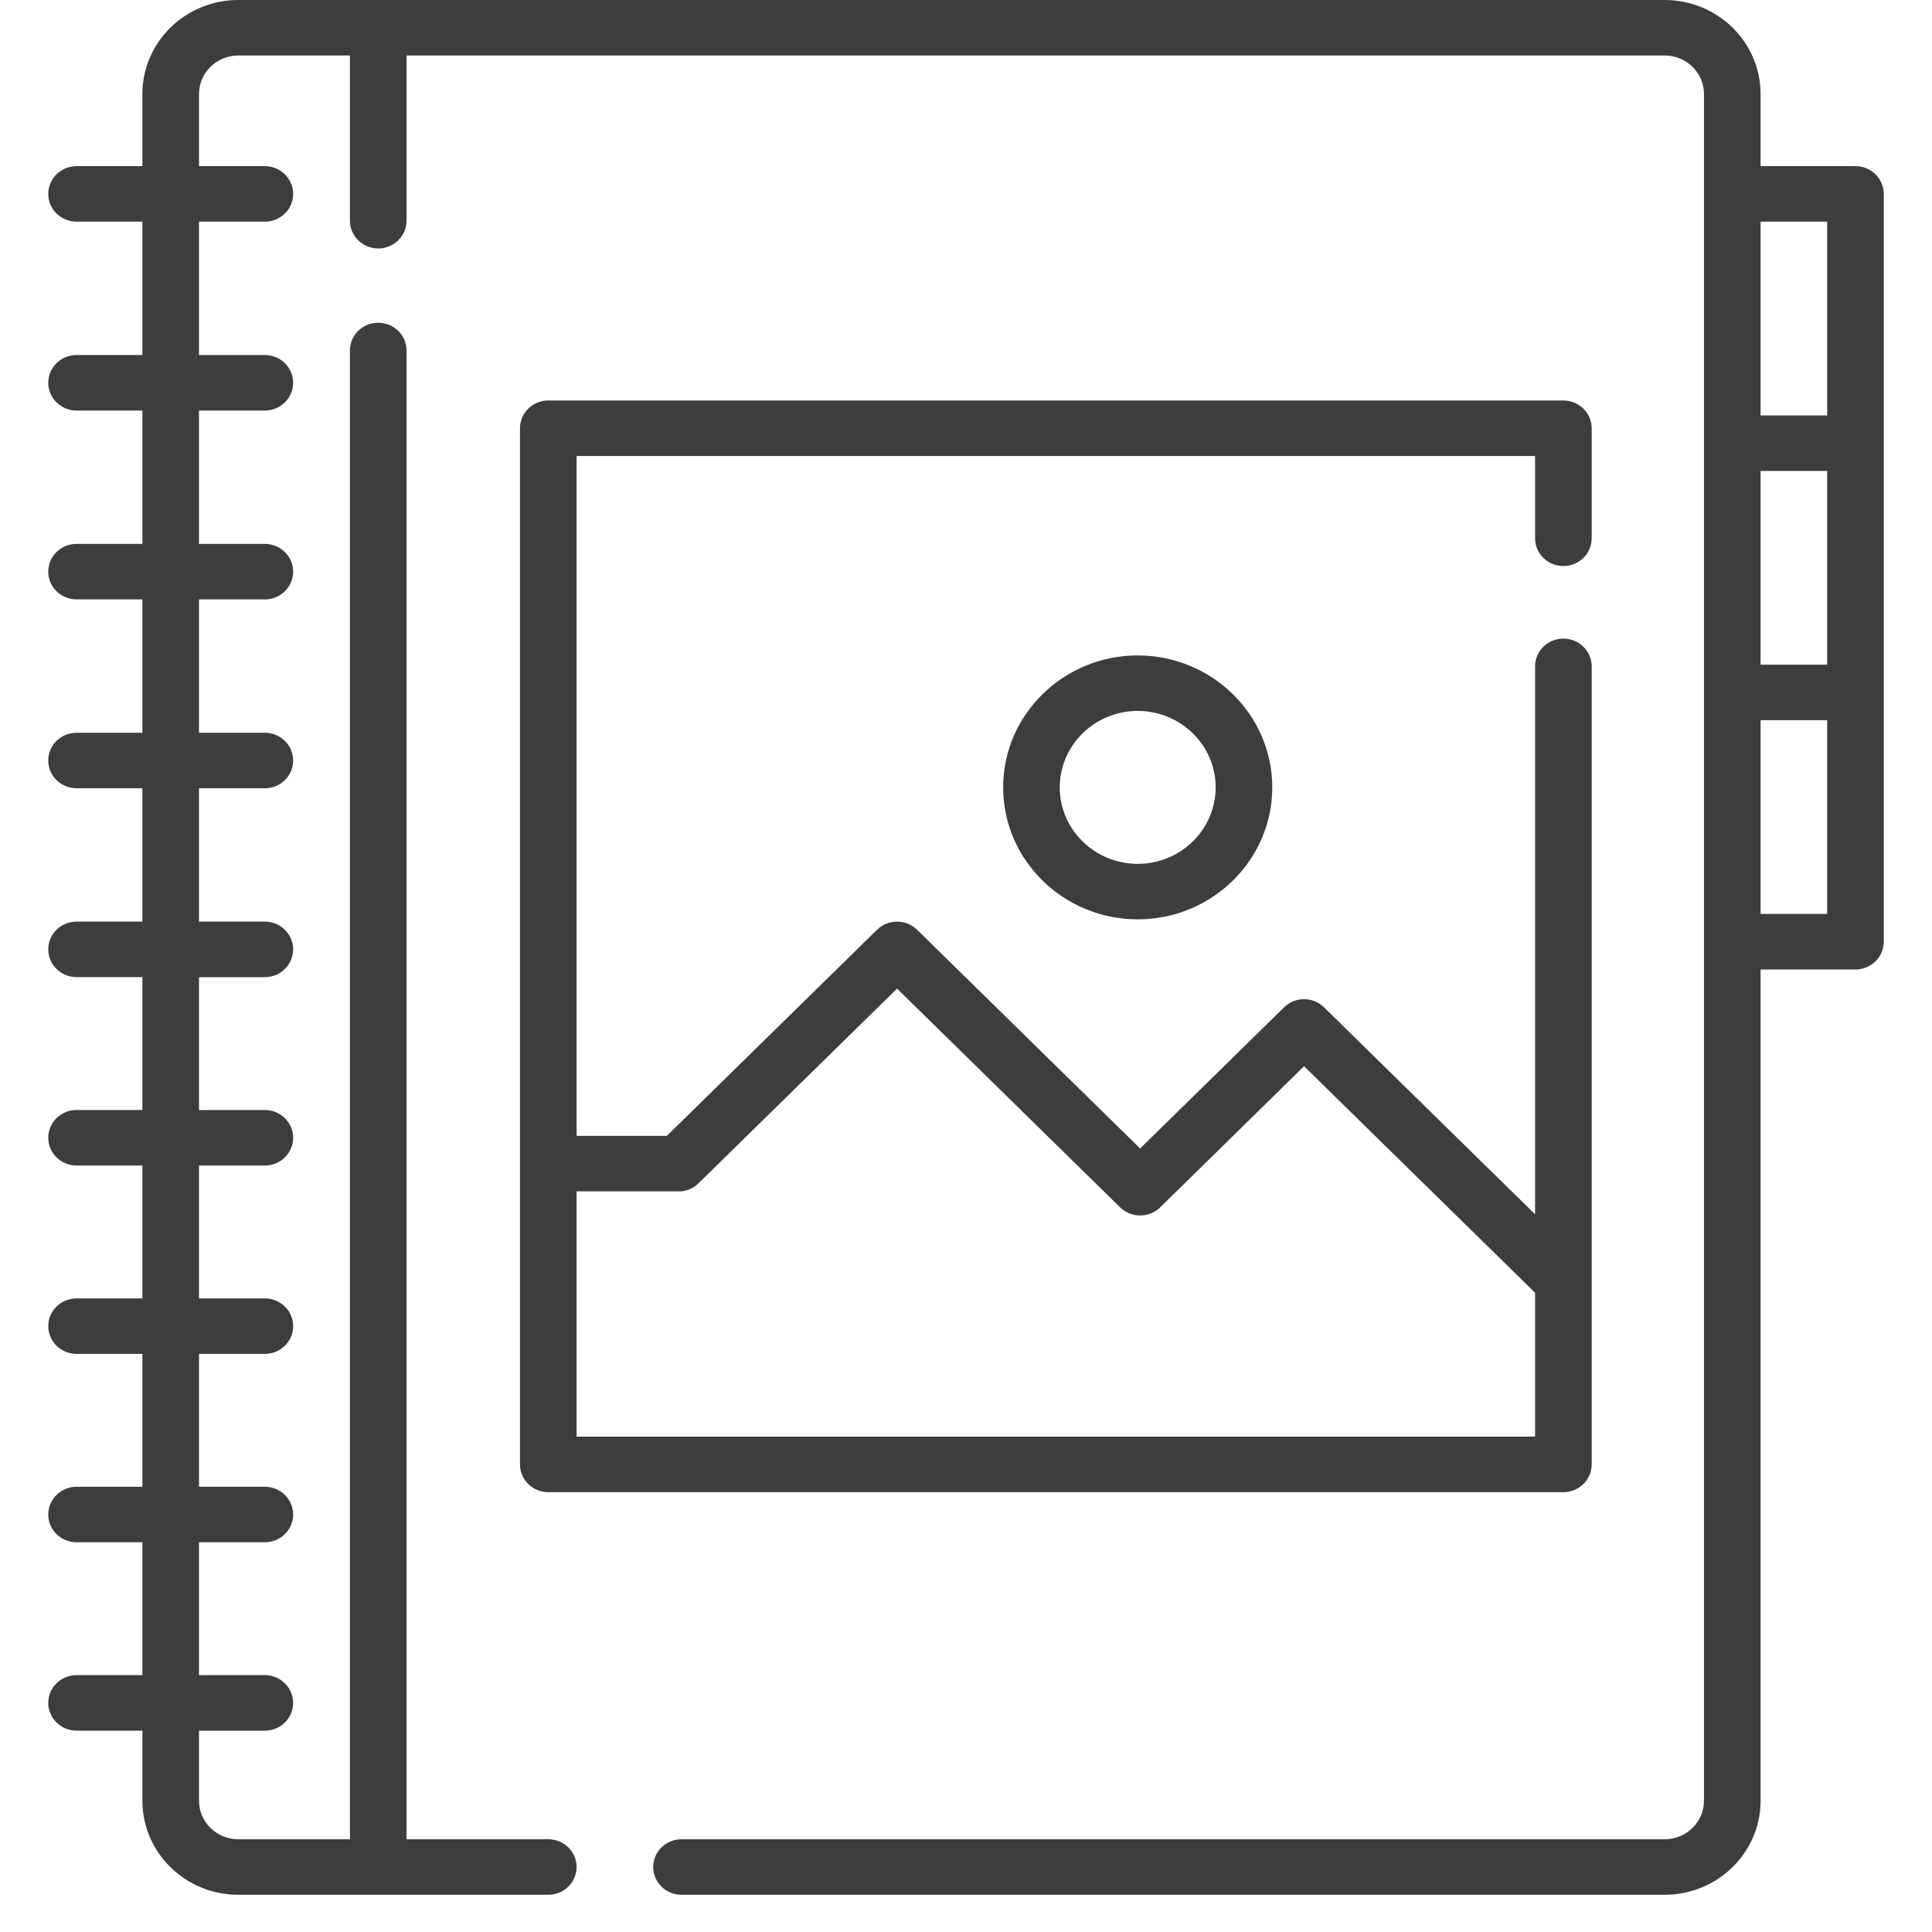
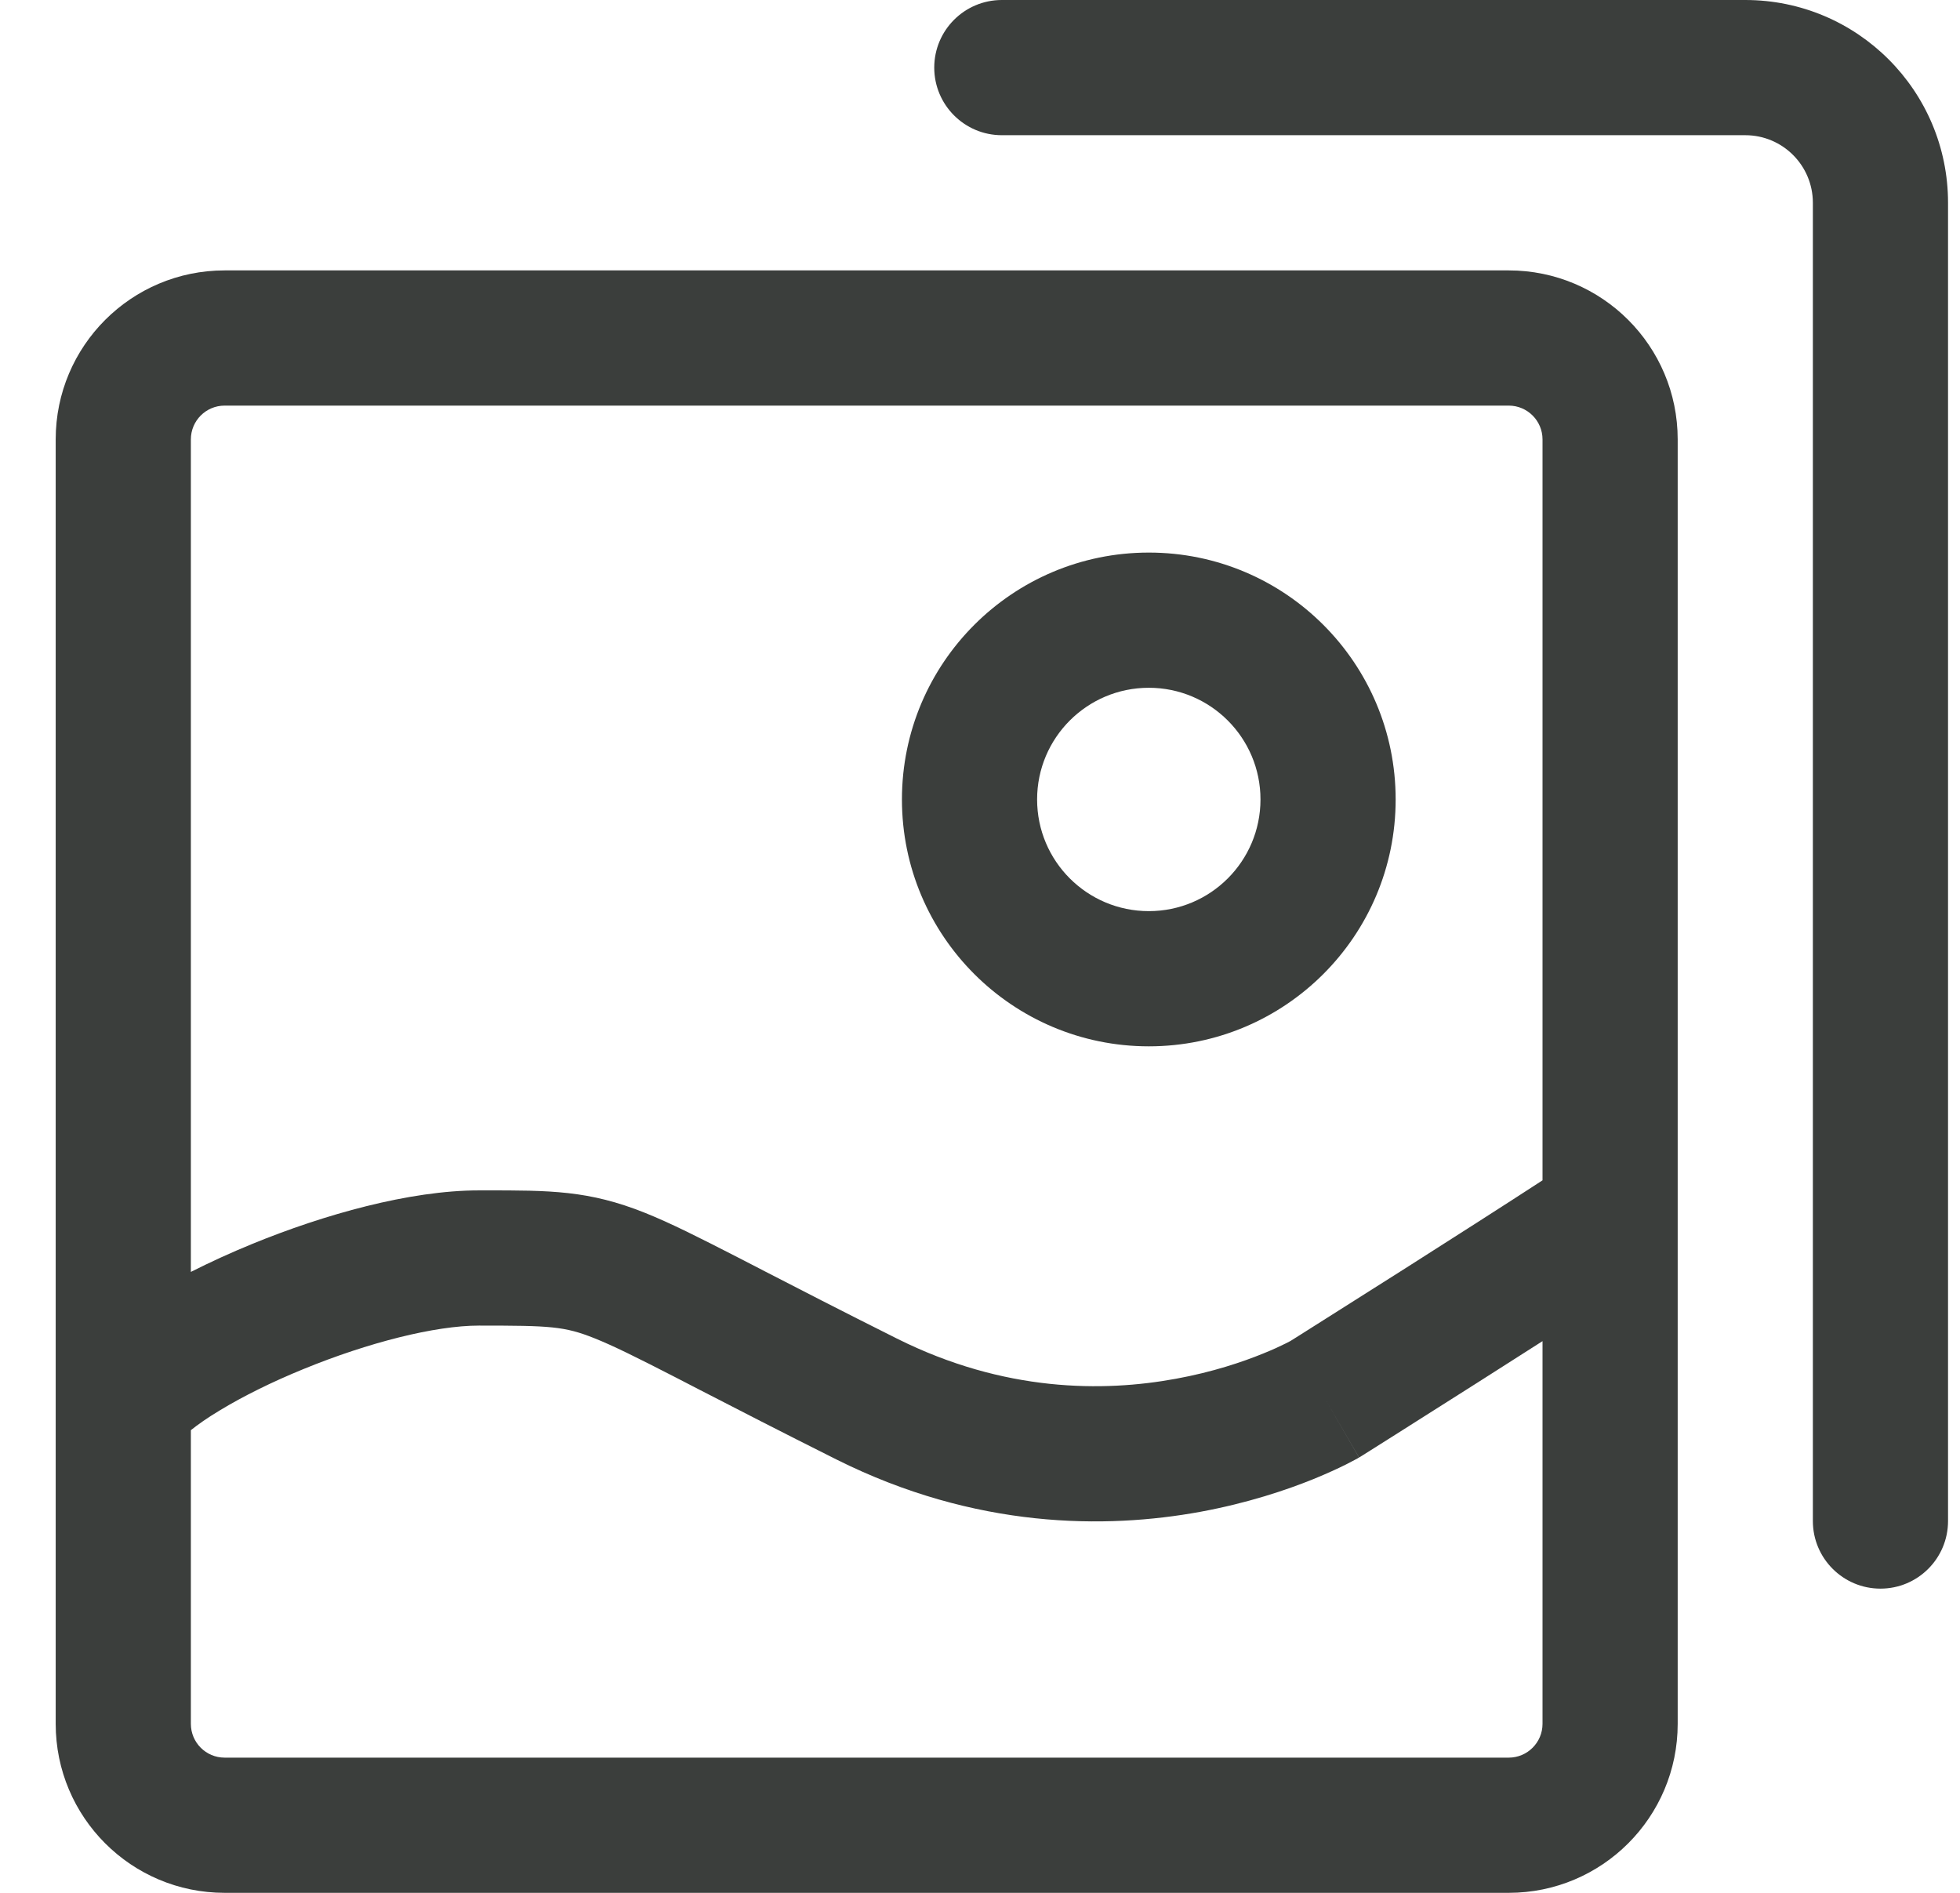
- <svg xmlns="http://www.w3.org/2000/svg" width="40" height="40" viewBox="0 0 40 40" fill="none">
-   <path fill-rule="evenodd" clip-rule="evenodd" d="M36.451 3.44H38.415C38.739 3.44 39.001 3.697 39.001 4.015V19.497C39.001 19.814 38.739 20.072 38.415 20.072H36.451V37.283C36.451 38.356 35.56 39.229 34.466 39.229H14.11C13.786 39.229 13.524 38.972 13.524 38.654C13.524 38.337 13.786 38.08 14.11 38.08H34.466C34.914 38.08 35.279 37.722 35.279 37.283V1.946C35.279 1.507 34.914 1.149 34.466 1.149H8.417V4.57C8.417 4.887 8.154 5.144 7.831 5.144C7.507 5.144 7.245 4.887 7.245 4.57V1.149H4.932C4.484 1.149 4.12 1.507 4.12 1.946V3.44H5.483C5.807 3.44 6.069 3.697 6.069 4.015C6.069 4.332 5.807 4.589 5.483 4.589H4.12V7.351H5.483C5.807 7.351 6.069 7.608 6.069 7.925C6.069 8.243 5.807 8.5 5.483 8.5H4.12V11.261H5.483C5.807 11.261 6.069 11.518 6.069 11.835C6.069 12.153 5.807 12.41 5.483 12.41H4.12V15.171H5.483C5.807 15.171 6.069 15.428 6.069 15.746C6.069 16.063 5.807 16.32 5.483 16.32H4.12V19.081H5.483C5.807 19.081 6.069 19.339 6.069 19.656C6.069 19.974 5.807 20.231 5.483 20.231H4.12V22.982H5.483C5.807 22.982 6.069 23.239 6.069 23.556C6.069 23.874 5.807 24.131 5.483 24.131H4.12V26.882H5.483C5.807 26.882 6.069 27.139 6.069 27.456C6.069 27.774 5.807 28.031 5.483 28.031H4.12V30.782H5.483C5.807 30.782 6.069 31.039 6.069 31.357C6.069 31.674 5.807 31.931 5.483 31.931H4.12V34.682H5.483C5.807 34.682 6.069 34.94 6.069 35.257C6.069 35.574 5.807 35.832 5.483 35.832H4.12V37.283C4.12 37.722 4.484 38.08 4.932 38.08H7.245V7.257C7.245 6.939 7.507 6.682 7.831 6.682C8.154 6.682 8.417 6.939 8.417 7.257V38.08H11.352C11.675 38.08 11.938 38.337 11.938 38.654C11.938 38.972 11.675 39.229 11.352 39.229H4.932C3.838 39.229 2.948 38.356 2.948 37.283V35.831H1.585C1.261 35.831 0.999 35.574 0.999 35.257C0.999 34.939 1.261 34.682 1.585 34.682H2.948V31.931H1.585C1.261 31.931 0.999 31.674 0.999 31.357C0.999 31.039 1.261 30.782 1.585 30.782H2.948V28.031H1.585C1.261 28.031 0.999 27.774 0.999 27.456C0.999 27.139 1.261 26.882 1.585 26.882H2.948V24.131H1.585C1.261 24.131 0.999 23.873 0.999 23.556C0.999 23.239 1.261 22.981 1.585 22.981H2.948V20.23H1.585C1.261 20.23 0.999 19.973 0.999 19.656C0.999 19.338 1.261 19.081 1.585 19.081H2.948V16.32H1.585C1.261 16.32 0.999 16.063 0.999 15.746C0.999 15.428 1.261 15.171 1.585 15.171H2.948V12.41H1.585C1.261 12.41 0.999 12.153 0.999 11.835C0.999 11.518 1.261 11.261 1.585 11.261H2.948V8.5H1.585C1.261 8.5 0.999 8.242 0.999 7.925C0.999 7.608 1.261 7.35 1.585 7.35H2.948V4.589H1.585C1.261 4.589 0.999 4.332 0.999 4.015C0.999 3.697 1.261 3.44 1.585 3.44H2.948V1.946C2.948 0.873 3.838 0 4.932 0H34.466C35.56 0 36.451 0.873 36.451 1.946V3.44ZM37.829 9.75H36.451V13.761H37.829V9.75ZM37.829 8.601V4.589H36.451V8.601H37.829ZM36.451 18.922H37.829V14.911H36.451V18.922ZM32.368 11.719C32.691 11.719 32.954 11.462 32.954 11.145V8.866C32.954 8.549 32.691 8.292 32.368 8.292H11.352C11.028 8.292 10.766 8.549 10.766 8.866V30.319C10.766 30.636 11.028 30.894 11.352 30.894H32.368C32.691 30.894 32.954 30.636 32.954 30.319V13.796C32.954 13.479 32.691 13.222 32.368 13.222C32.044 13.222 31.782 13.479 31.782 13.796V25.14L27.413 20.856C27.185 20.631 26.814 20.631 26.585 20.856L23.605 23.778L18.987 19.249C18.758 19.025 18.387 19.025 18.159 19.249L13.806 23.517H11.938V9.441H31.782V11.145C31.782 11.462 32.044 11.719 32.368 11.719ZM14.049 24.667C14.204 24.667 14.354 24.606 14.463 24.498L18.573 20.468L23.191 24.997C23.42 25.221 23.791 25.221 24.02 24.997L26.999 22.075L31.782 26.765V29.744H11.938V24.666H14.049V24.667ZM20.769 16.302C20.769 17.808 22.019 19.034 23.555 19.034C25.091 19.034 26.341 17.808 26.341 16.302C26.341 14.796 25.091 13.57 23.555 13.57C22.019 13.57 20.769 14.796 20.769 16.302ZM25.169 16.302C25.169 17.175 24.445 17.885 23.555 17.885C22.665 17.885 21.941 17.175 21.941 16.302C21.941 15.429 22.665 14.719 23.555 14.719C24.445 14.719 25.169 15.429 25.169 16.302Z" fill="#3B3E3C" />
+ <svg xmlns="http://www.w3.org/2000/svg" width="29" height="28" viewBox="0 0 29 28" fill="none">
+   <path fill-rule="evenodd" clip-rule="evenodd" d="M14.823 0C14.271 0 13.823 0.448 13.823 1C13.823 1.552 14.271 2 14.823 2H25.823C26.376 2 26.823 2.448 26.823 3V22.5C26.823 23.052 27.271 23.5 27.823 23.5C28.376 23.5 28.823 23.052 28.823 22.5V3C28.823 1.343 27.48 0 25.823 0H14.823ZM3.324 6H22.323C22.599 6 22.823 6.224 22.823 6.5V17.46C22.269 17.821 21.494 18.316 20.788 18.765C20.326 19.058 19.898 19.329 19.584 19.527L19.211 19.763L19.109 19.827L19.096 19.835L19.095 19.836C19.08 19.844 19.055 19.857 19.019 19.875C18.947 19.911 18.833 19.965 18.683 20.025C18.383 20.147 17.943 20.296 17.401 20.395C16.323 20.594 14.857 20.594 13.271 19.801C12.443 19.387 11.803 19.057 11.285 18.79L11.285 18.79L11.284 18.789C11.154 18.722 11.032 18.659 10.917 18.6C10.354 18.311 9.921 18.092 9.543 17.941C8.711 17.608 8.144 17.608 7.164 17.609L7.085 17.609C6.061 17.609 4.791 17.967 3.732 18.401C3.419 18.529 3.112 18.669 2.824 18.815V6.5C2.824 6.224 3.047 6 3.324 6ZM21.86 20.453C22.173 20.254 22.503 20.044 22.823 19.839V25.5C22.823 25.776 22.599 26 22.323 26H3.324C3.047 26 2.824 25.776 2.824 25.5V21.156C2.925 21.075 3.067 20.974 3.259 20.859C3.598 20.654 4.024 20.442 4.49 20.252C5.449 19.859 6.439 19.609 7.085 19.609C8.143 19.609 8.35 19.618 8.8 19.798C9.075 19.908 9.424 20.081 10.002 20.378C10.114 20.436 10.233 20.497 10.36 20.563L10.364 20.565C10.882 20.832 11.536 21.169 12.377 21.59C14.435 22.619 16.361 22.62 17.763 22.363C18.461 22.234 19.033 22.042 19.435 21.879C19.636 21.797 19.797 21.722 19.91 21.666C19.967 21.637 20.013 21.613 20.046 21.595C20.062 21.586 20.076 21.579 20.087 21.573L20.1 21.565L20.105 21.563L20.107 21.561L20.108 21.561C20.108 21.561 20.109 21.56 19.607 20.696L20.109 21.56L20.124 21.551L20.14 21.542L19.607 20.696L20.14 21.542L20.14 21.542L20.14 21.541L20.142 21.54L20.149 21.536L20.176 21.519L20.279 21.454L20.653 21.218C20.967 21.019 21.397 20.747 21.86 20.453ZM0.824 6.5C0.824 5.119 1.943 4 3.324 4H22.323C23.704 4 24.823 5.119 24.823 6.5V25.5C24.823 26.881 23.704 28 22.323 28H3.324C1.943 28 0.824 26.881 0.824 25.5V6.5ZM18.65 11.826C18.65 12.739 17.91 13.478 16.998 13.478C16.085 13.478 15.345 12.739 15.345 11.826C15.345 10.914 16.085 10.174 16.998 10.174C17.91 10.174 18.65 10.914 18.65 11.826ZM20.65 11.826C20.65 13.843 19.015 15.478 16.998 15.478C14.981 15.478 13.345 13.843 13.345 11.826C13.345 9.809 14.981 8.174 16.998 8.174C19.015 8.174 20.65 9.809 20.65 11.826Z" fill="#3B3E3C" />
</svg>
